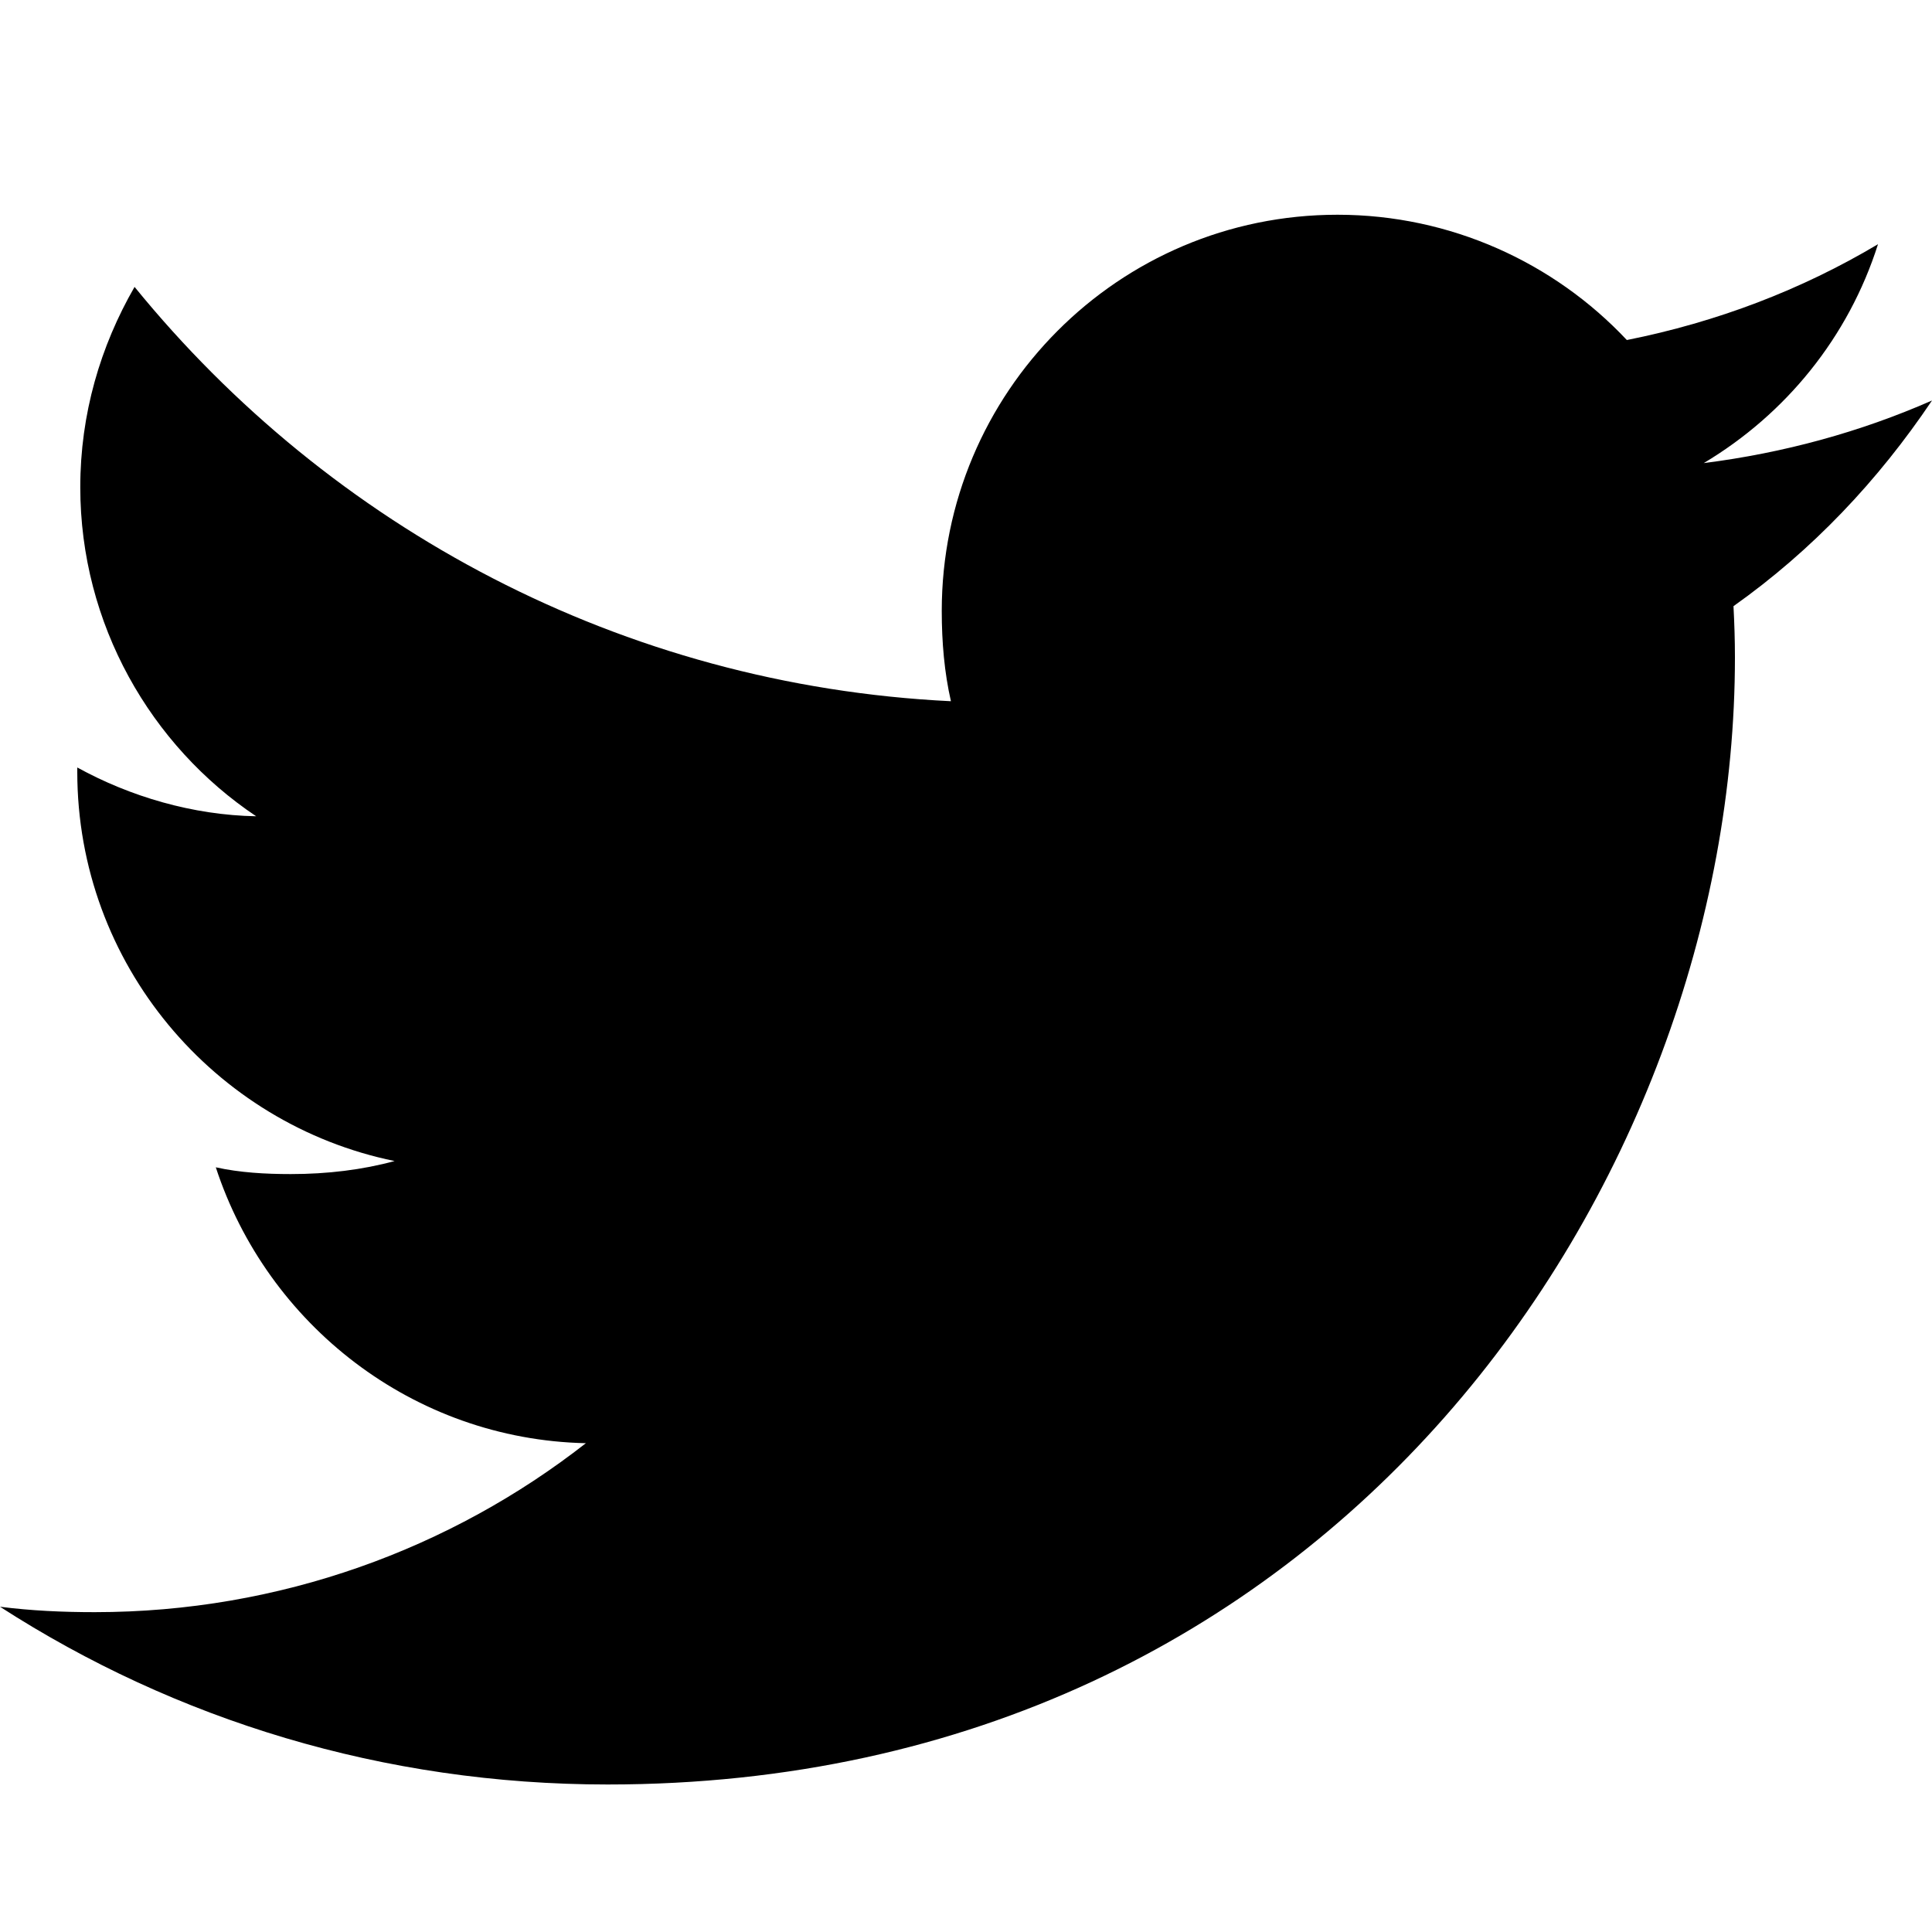
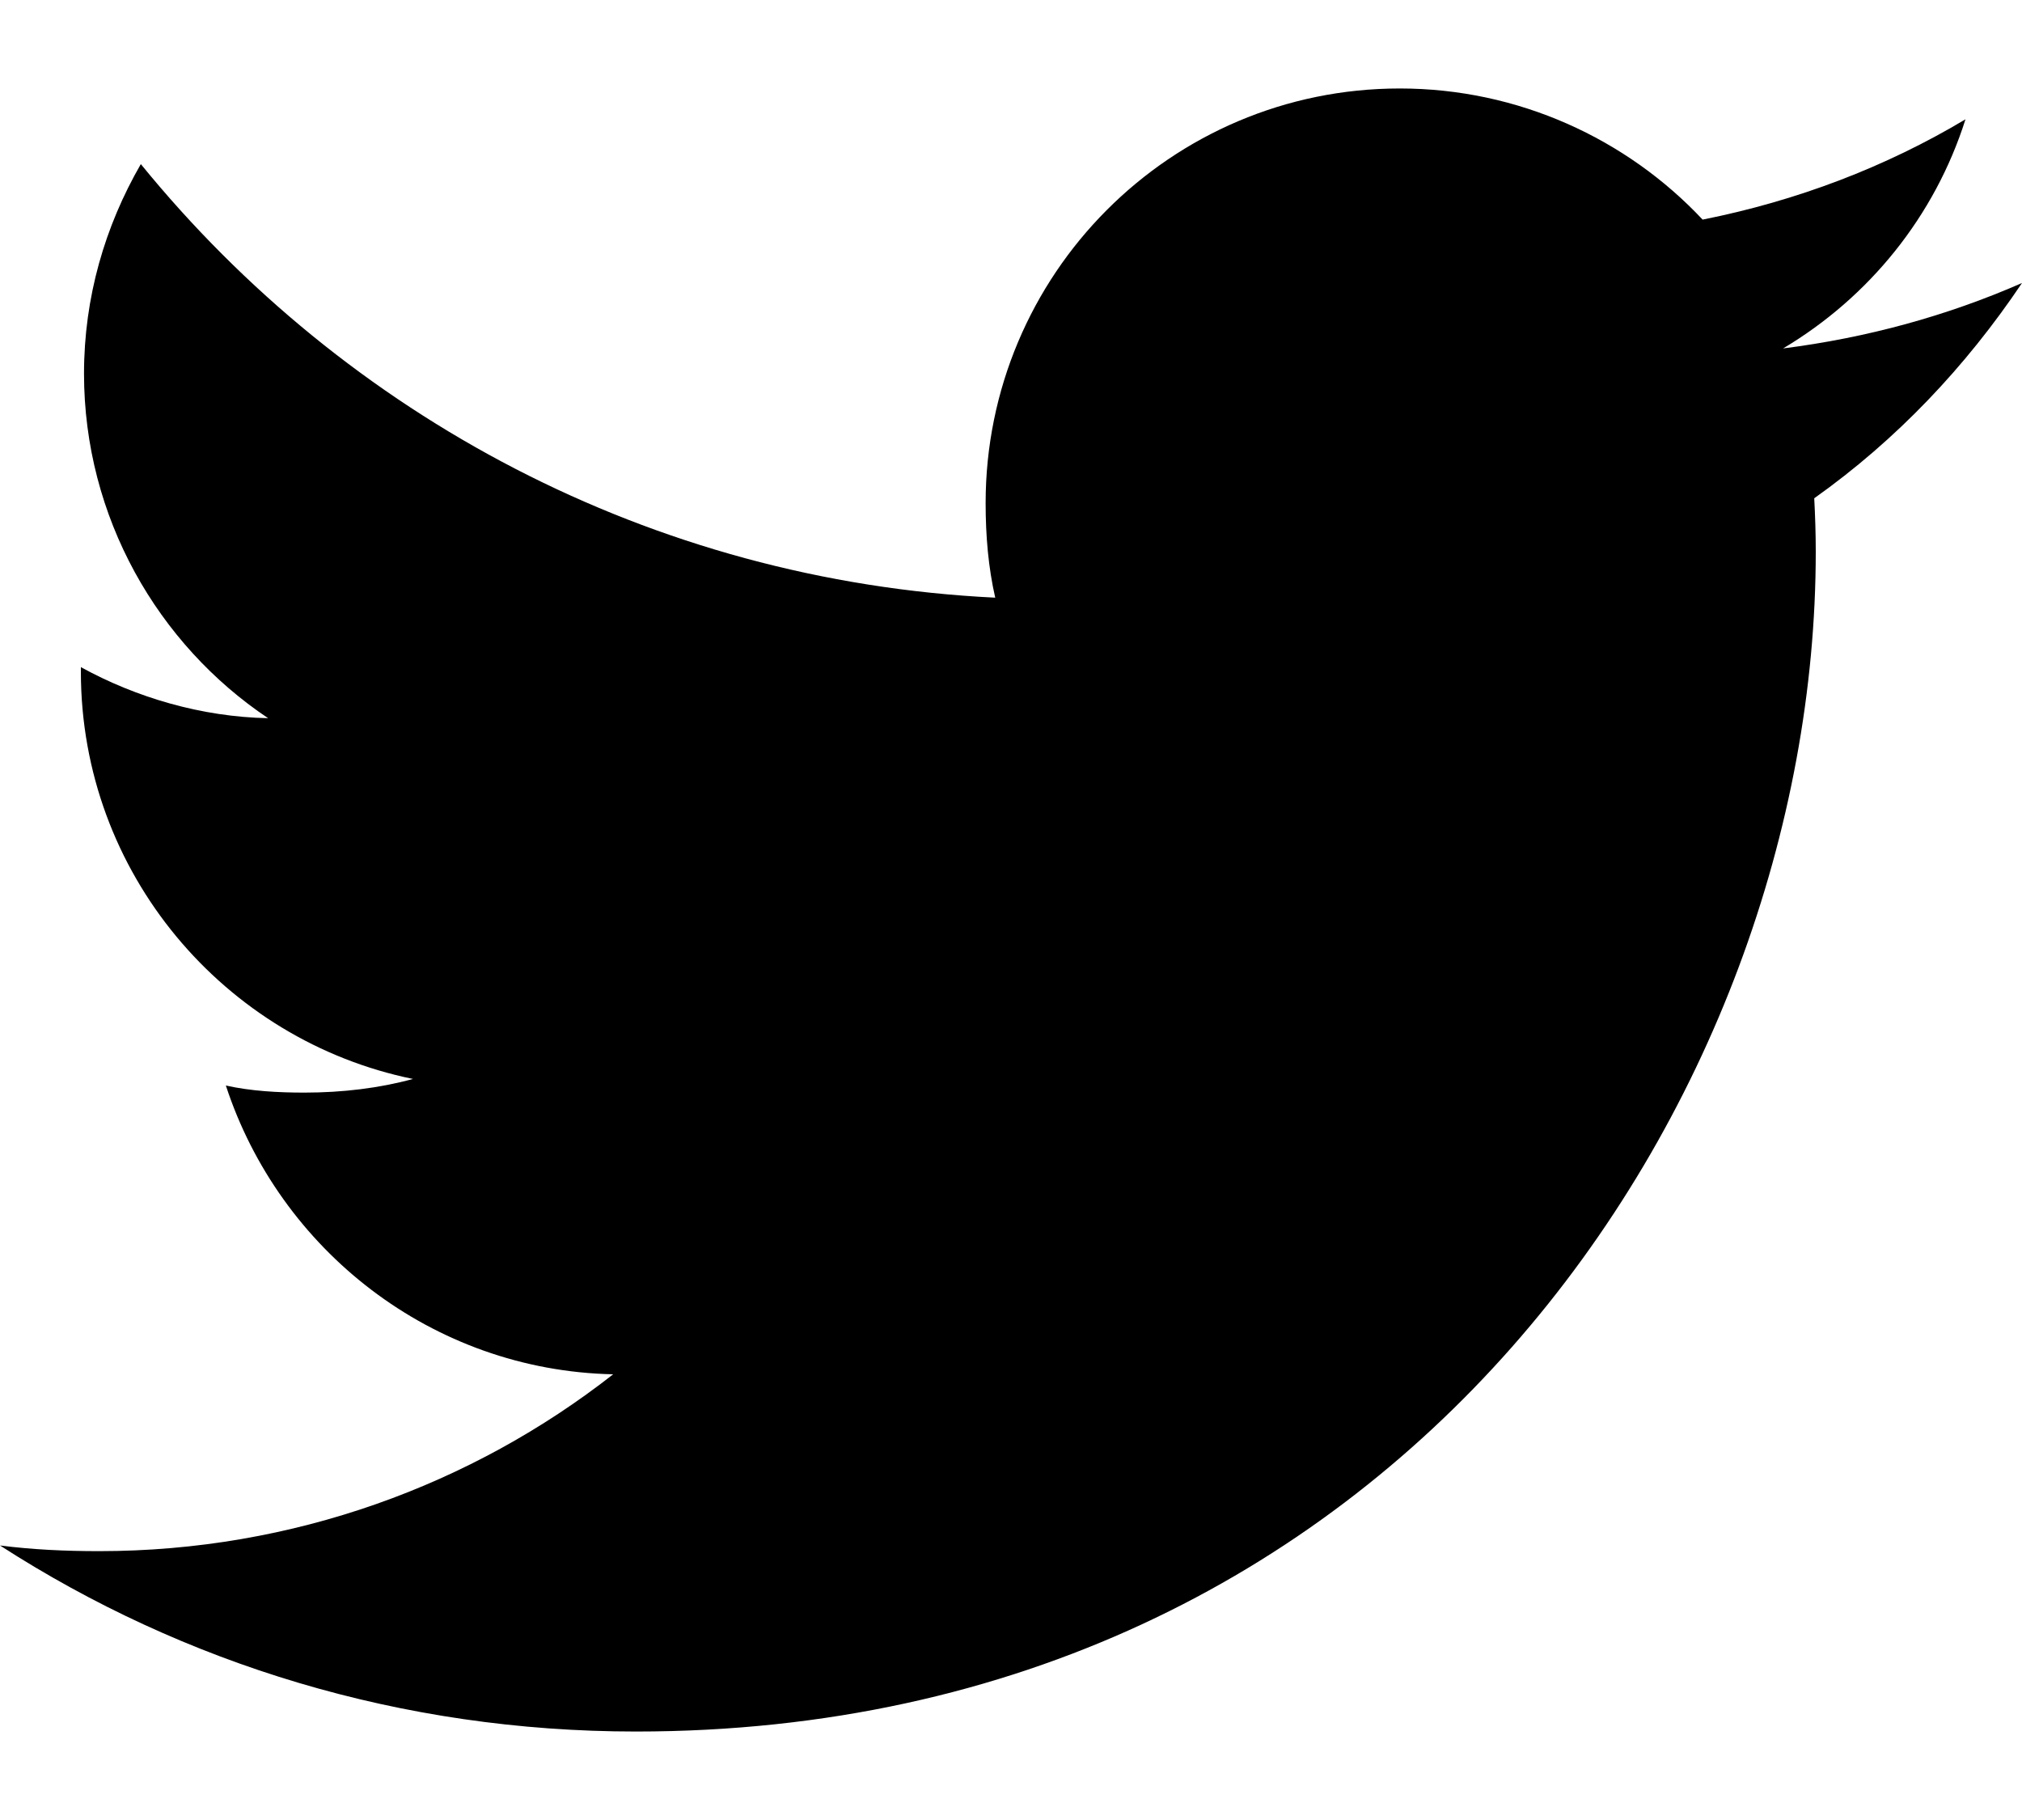
- <svg xmlns="http://www.w3.org/2000/svg" width="20" height="20" viewBox="0 0 20 20" fill="none">
-   <path d="M20 4.146C19.256 4.473 18.464 4.689 17.637 4.794C18.488 4.286 19.136 3.489 19.441 2.528C18.649 3 17.774 3.334 16.841 3.52C16.089 2.719 15.016 2.223 13.846 2.223C11.576 2.223 9.749 4.065 9.749 6.324C9.749 6.649 9.776 6.961 9.844 7.259C6.435 7.093 3.419 5.459 1.393 2.97C1.039 3.584 0.831 4.286 0.831 5.043C0.831 6.463 1.562 7.721 2.652 8.45C1.994 8.438 1.347 8.246 0.8 7.945C0.8 7.958 0.8 7.974 0.8 7.99C0.8 9.983 2.221 11.638 4.085 12.019C3.751 12.11 3.388 12.154 3.01 12.154C2.748 12.154 2.482 12.139 2.234 12.084C2.765 13.708 4.272 14.901 6.065 14.94C4.67 16.031 2.899 16.689 0.981 16.689C0.645 16.689 0.323 16.674 0 16.633C1.816 17.804 3.969 18.473 6.29 18.473C13.835 18.473 17.96 12.223 17.96 6.805C17.96 6.624 17.954 6.449 17.945 6.275C18.759 5.698 19.442 4.976 20 4.146Z" fill="currentColor" />
+ <svg xmlns="http://www.w3.org/2000/svg" width="20" height="18" viewBox="0 0 20 18" fill="none">
+   <path d="M20 2.799C19.256 3.125 18.464 3.341 17.637 3.446C18.488 2.939 19.136 2.141 19.441 1.18C18.649 1.653 17.774 1.986 16.841 2.172C16.089 1.371 15.016 0.875 13.846 0.875C11.576 0.875 9.749 2.717 9.749 4.976C9.749 5.301 9.776 5.614 9.844 5.911C6.435 5.745 3.419 4.111 1.393 1.623C1.039 2.236 0.831 2.939 0.831 3.695C0.831 5.115 1.562 6.374 2.652 7.103C1.994 7.09 1.347 6.899 0.8 6.598C0.8 6.61 0.8 6.626 0.8 6.643C0.8 8.635 2.221 10.29 4.085 10.671C3.751 10.762 3.388 10.806 3.01 10.806C2.748 10.806 2.482 10.791 2.234 10.736C2.765 12.36 4.272 13.554 6.065 13.592C4.67 14.684 2.899 15.341 0.981 15.341C0.645 15.341 0.323 15.326 0 15.285C1.816 16.456 3.969 17.125 6.29 17.125C13.835 17.125 17.96 10.875 17.96 5.457C17.96 5.276 17.954 5.101 17.945 4.928C18.759 4.35 19.442 3.629 20 2.799Z" fill="currentColor" />
</svg>
